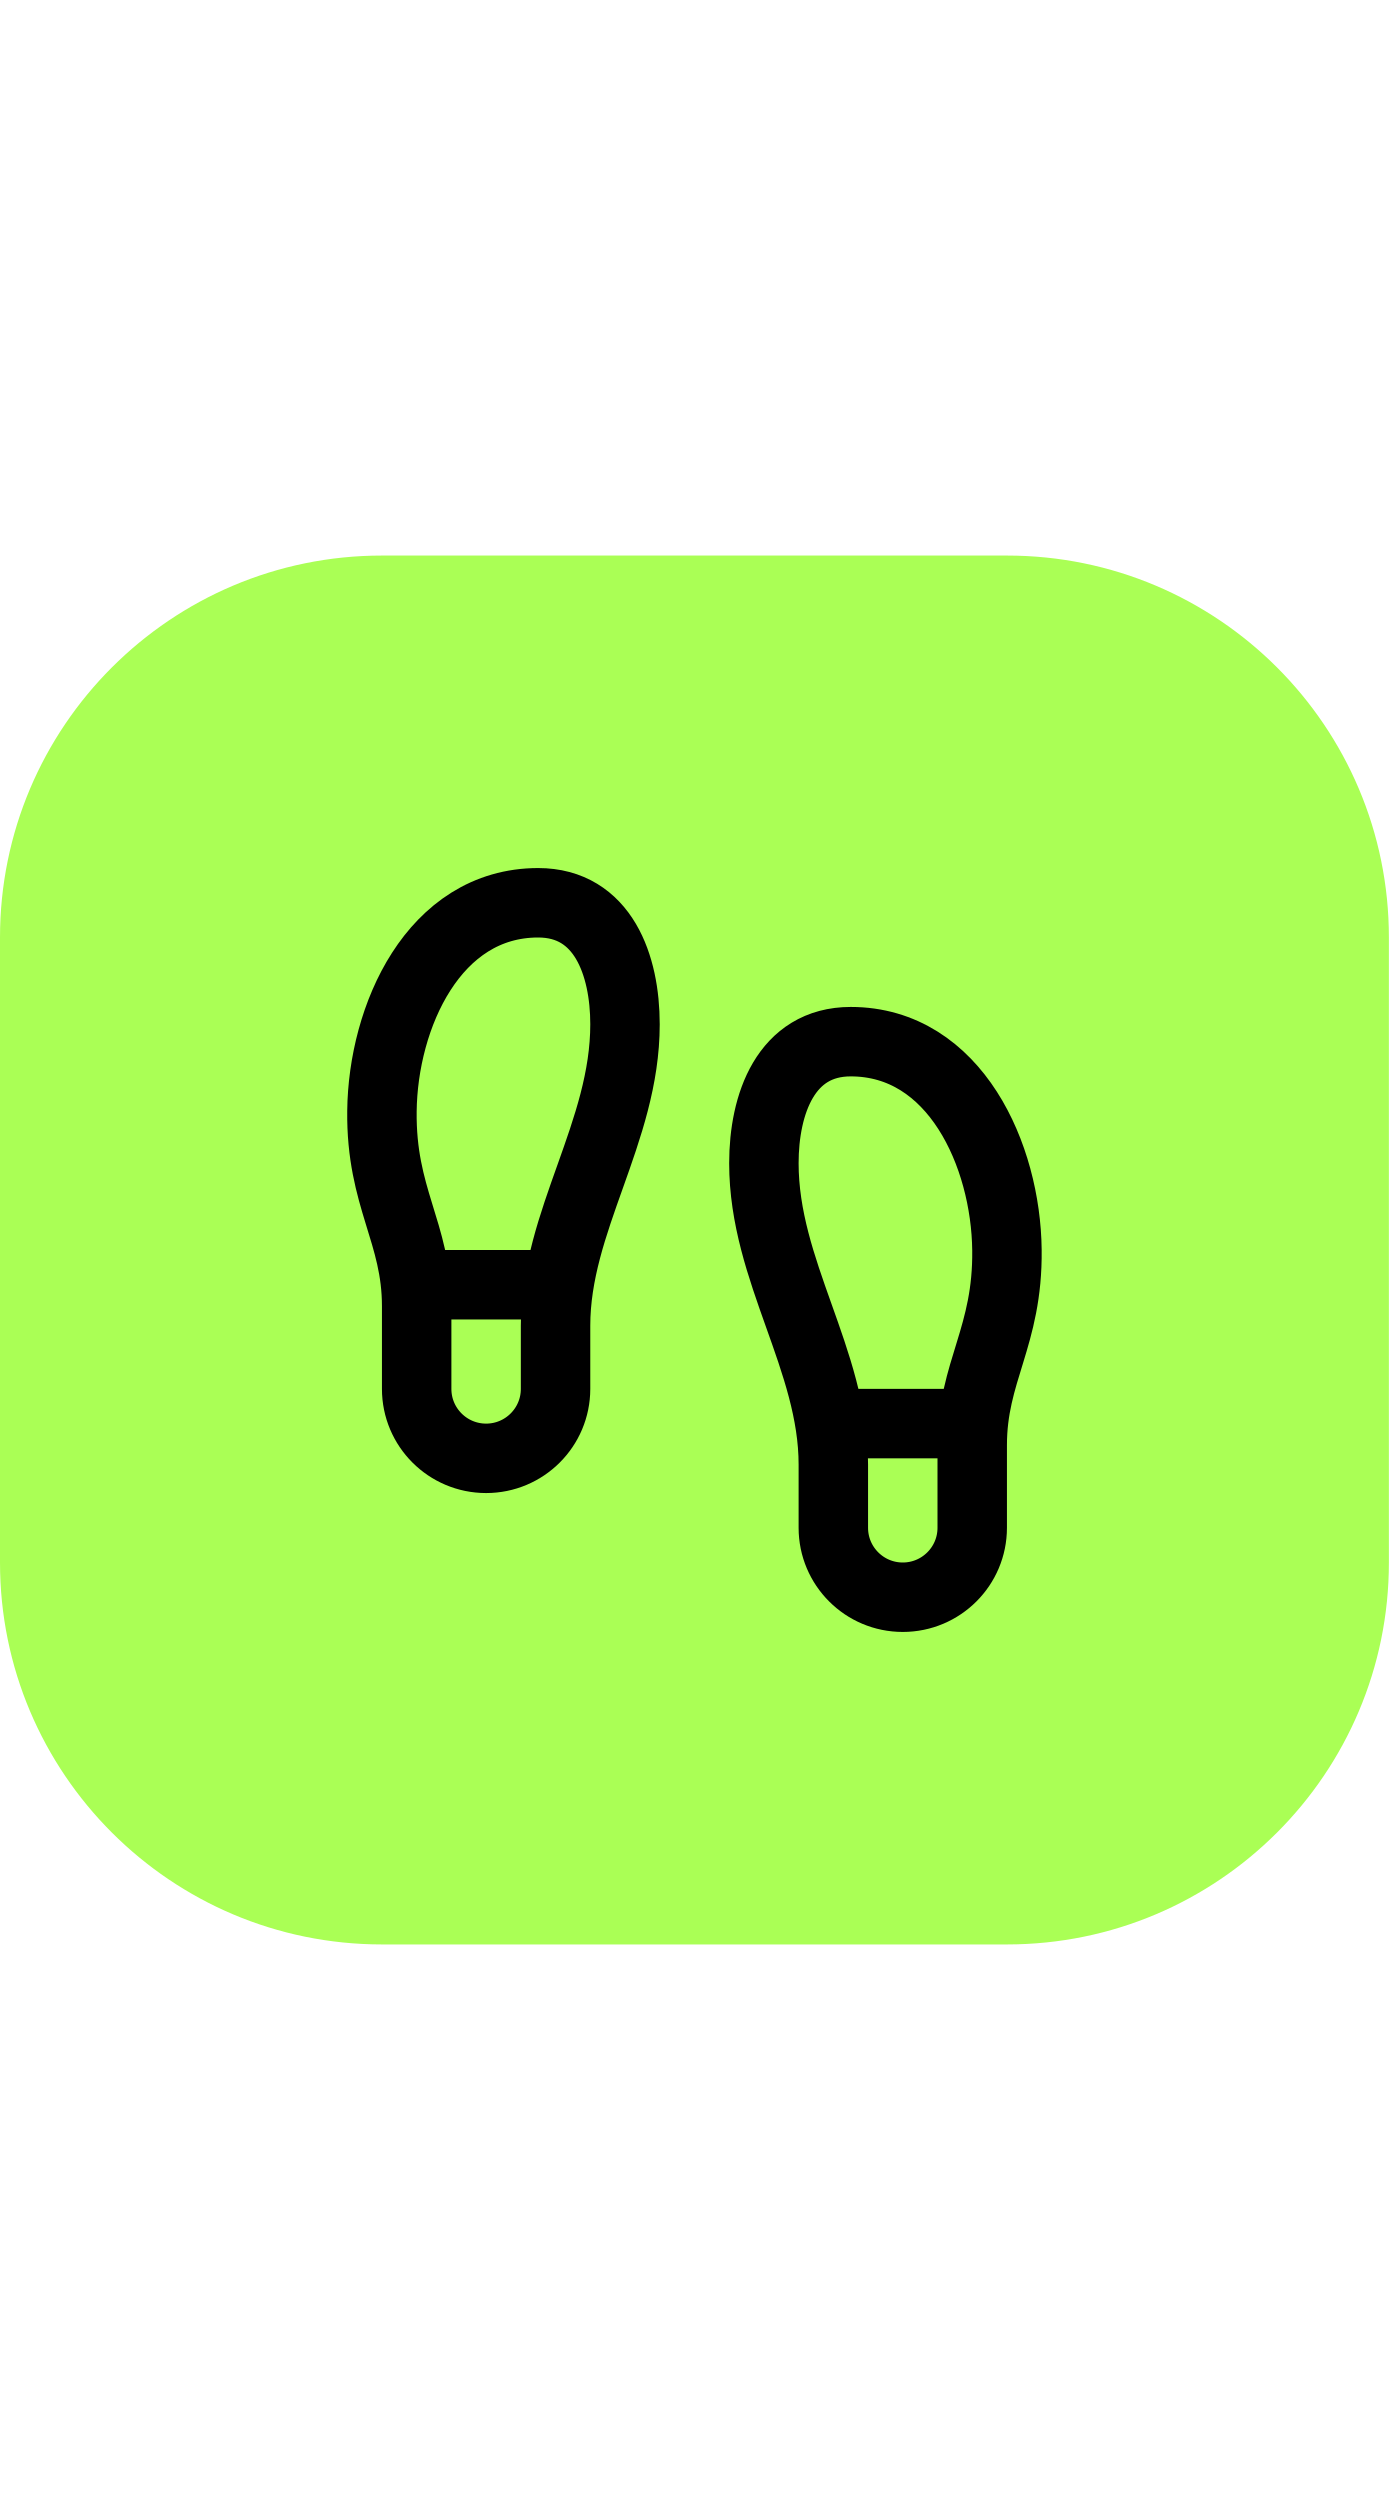
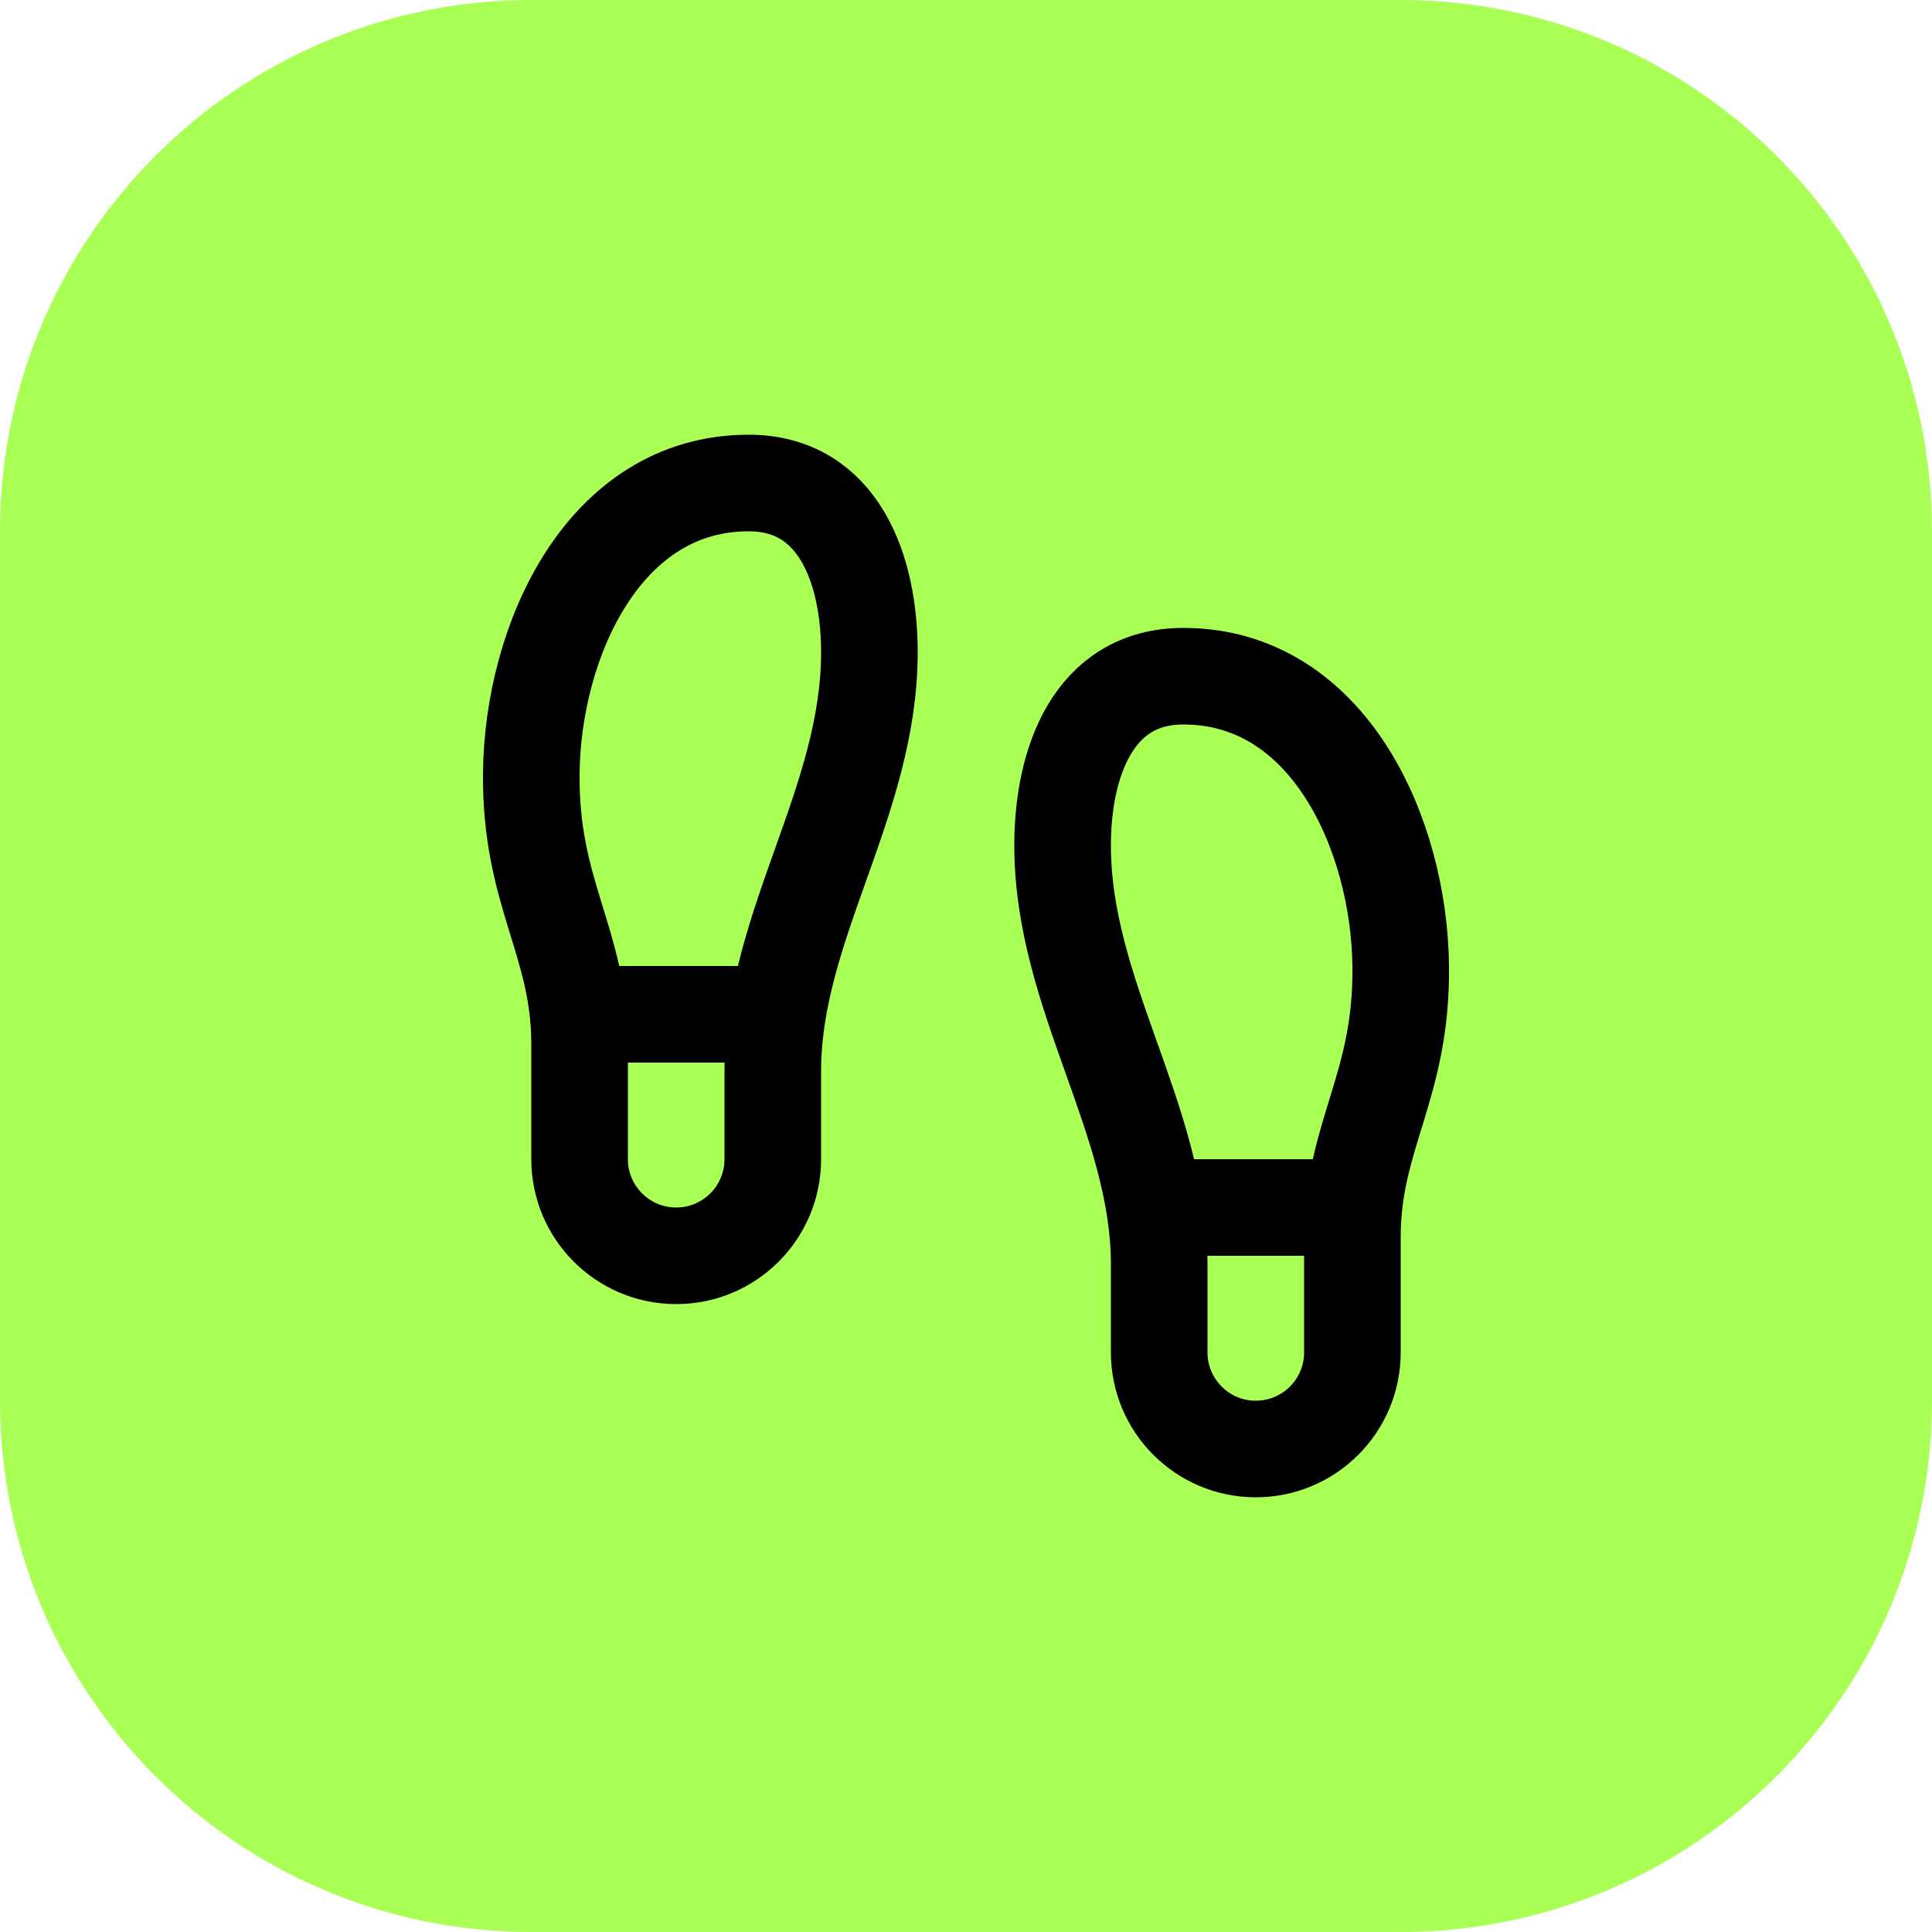
- <svg xmlns="http://www.w3.org/2000/svg" viewBox="0 0 40 72" width="80" height="144">
-   <g transform="translate(0 16)">
-     <rect width="40" height="40" rx="11" fill="#aaff55" />
-     <g transform="translate(8 8)" fill="none" stroke="#000000" stroke-width="2" stroke-linecap="round" stroke-linejoin="round">
-       <path d="M4 16v-2.38C4 11.5 2.97 10.5 3 8c.03-2.72 1.49-6 4.5-6C9.37 2 10 3.8 10 5.5c0 3.11-2 5.66-2 8.68V16a2 2 0 1 1-4 0Z" />
-       <path d="M20 20v-2.38c0-2.12 1.03-3.12 1-5.62-.03-2.72-1.49-6-4.5-6C14.63 6 14 7.8 14 9.5c0 3.11 2 5.66 2 8.68V20a2 2 0 1 0 4 0Z" />
-       <path d="M16 17h4" />
-       <path d="M4 13h4" />
-     </g>
+ <svg xmlns="http://www.w3.org/2000/svg" viewBox="0 0 40 40" width="80" height="80">
+   <rect width="40" height="40" rx="11" fill="#aaff55" />
+   <g transform="translate(8 8)" fill="none" stroke="#000000" stroke-width="2" stroke-linecap="round" stroke-linejoin="round">
+     <path d="M4 16v-2.38C4 11.5 2.97 10.5 3 8c.03-2.72 1.49-6 4.5-6C9.37 2 10 3.8 10 5.5c0 3.11-2 5.66-2 8.68V16a2 2 0 1 1-4 0Z" />
+     <path d="M20 20v-2.38c0-2.12 1.03-3.12 1-5.62-.03-2.72-1.49-6-4.5-6C14.63 6 14 7.8 14 9.5c0 3.11 2 5.66 2 8.68V20a2 2 0 1 0 4 0Z" />
+     <path d="M16 17h4" />
+     <path d="M4 13h4" />
  </g>
</svg>
